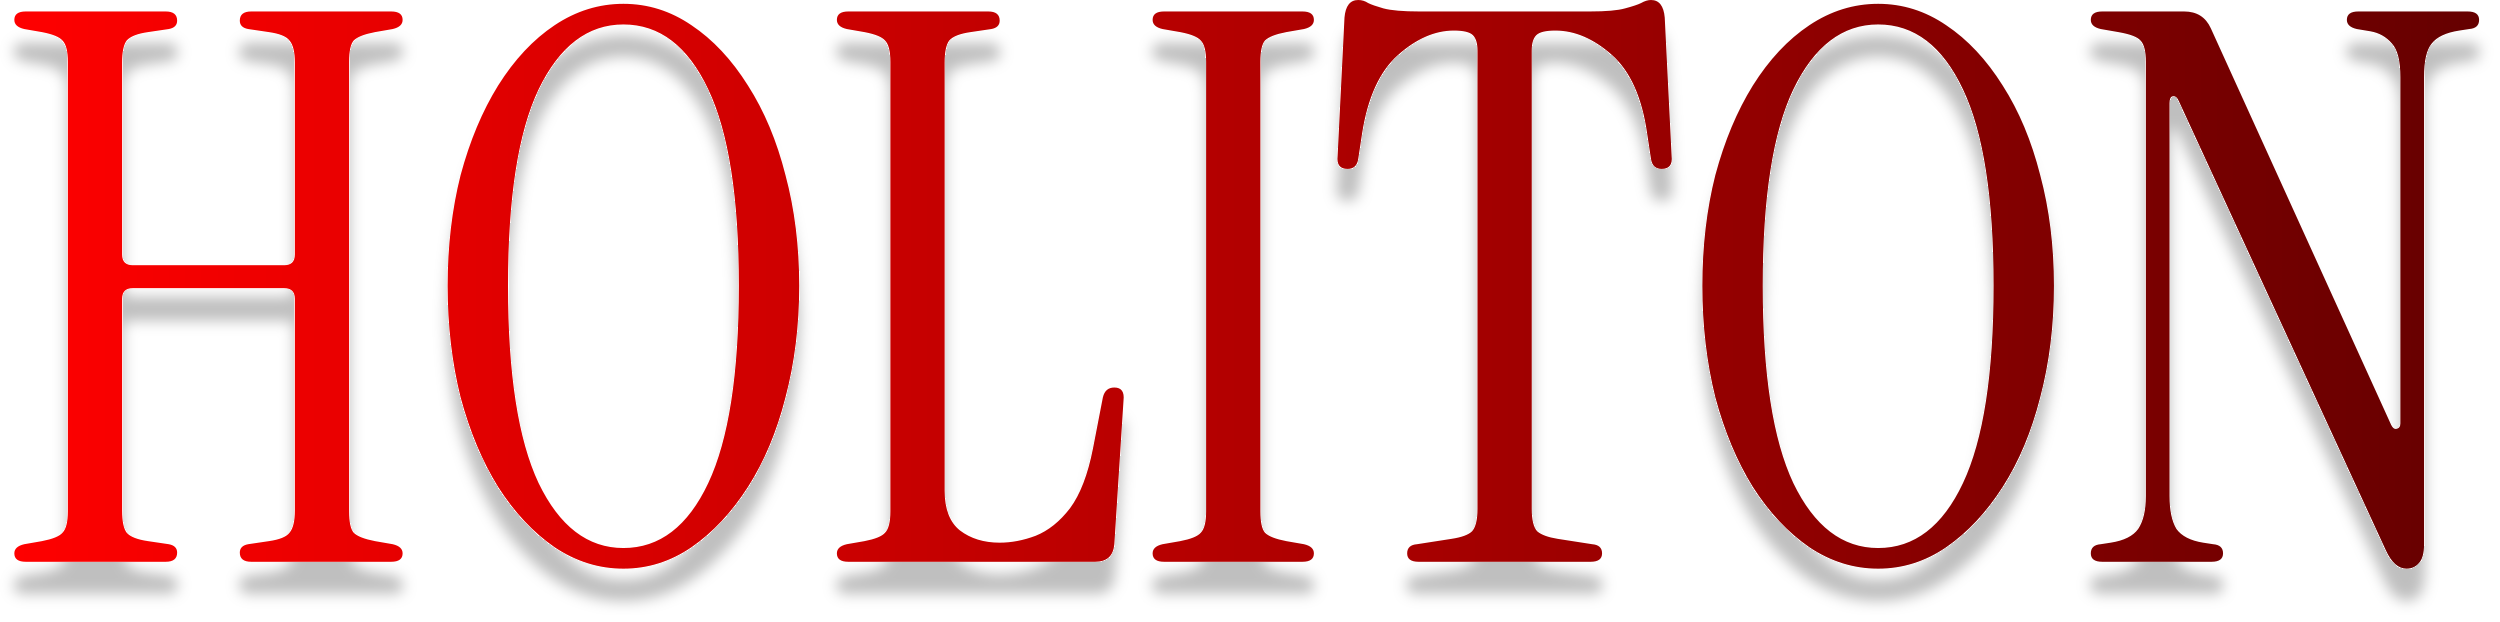
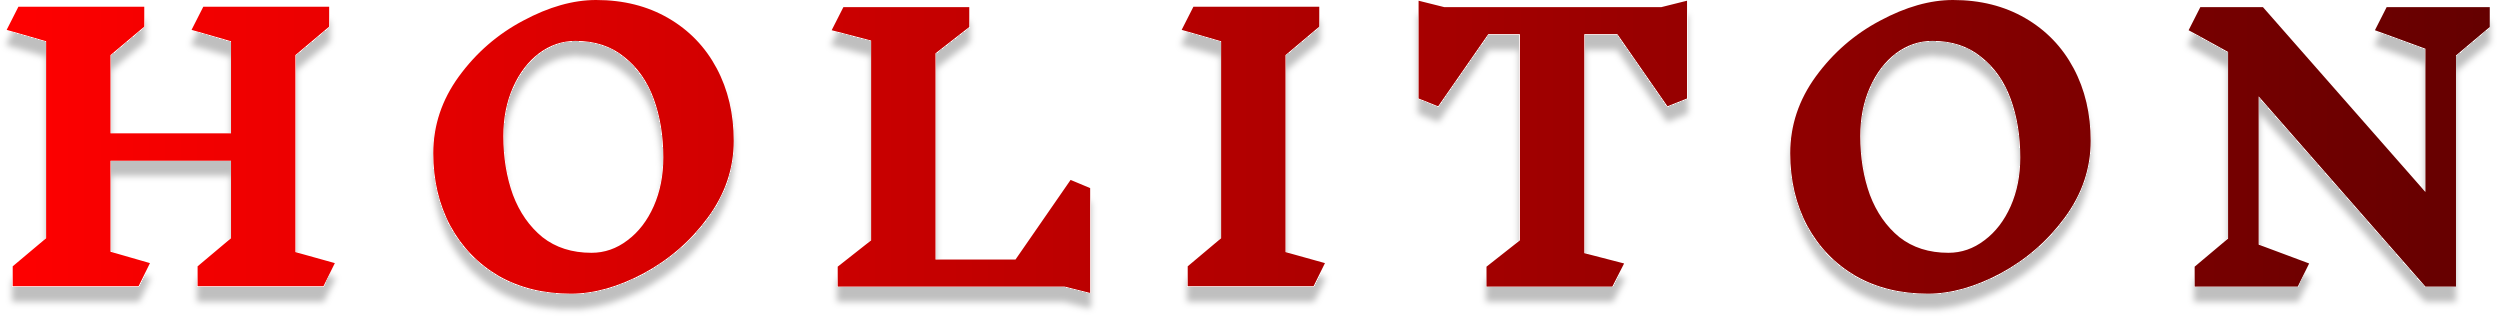
- <svg xmlns="http://www.w3.org/2000/svg" width="314" height="78" viewBox="0 0 314 78" fill="none">
+ <svg xmlns="http://www.w3.org/2000/svg" width="675" height="86" viewBox="0 0 675 86" fill="none">
  <g filter="url(#filter0_d_6_3)">
-     <path d="M3.24 70.56C2.28 70.56 1.8 70.208 1.8 69.504C1.8 68.928 2.216 68.544 3.048 68.352L5.256 67.968C6.6 67.712 7.464 67.36 7.848 66.912C8.296 66.464 8.52 65.568 8.52 64.224V7.776C8.52 6.432 8.296 5.536 7.848 5.088C7.464 4.64 6.6 4.288 5.256 4.032L3.048 3.648C2.216 3.456 1.8 3.072 1.8 2.496C1.8 1.792 2.28 1.44 3.24 1.44H20.808C21.768 1.44 22.248 1.824 22.248 2.592C22.248 3.168 21.896 3.52 21.192 3.648L18.6 4.032C17.256 4.224 16.36 4.576 15.912 5.088C15.528 5.6 15.336 6.528 15.336 7.872V31.968C15.336 32.864 15.784 33.312 16.68 33.312H35.688C36.584 33.312 37.032 32.864 37.032 31.968V7.872C37.032 6.528 36.808 5.6 36.36 5.088C35.976 4.576 35.112 4.224 33.768 4.032L31.176 3.648C30.472 3.52 30.12 3.168 30.12 2.592C30.12 1.824 30.6 1.44 31.56 1.44H49.128C50.088 1.44 50.568 1.792 50.568 2.496C50.568 3.072 50.152 3.456 49.32 3.648L47.112 4.032C45.768 4.288 44.872 4.64 44.424 5.088C44.04 5.536 43.848 6.432 43.848 7.776V64.224C43.848 65.568 44.04 66.464 44.424 66.912C44.872 67.36 45.768 67.712 47.112 67.968L49.32 68.352C50.152 68.544 50.568 68.928 50.568 69.504C50.568 70.208 50.088 70.56 49.128 70.56H31.56C30.6 70.56 30.12 70.176 30.12 69.408C30.12 68.832 30.472 68.48 31.176 68.352L33.768 67.968C35.112 67.776 35.976 67.424 36.36 66.912C36.808 66.4 37.032 65.472 37.032 64.128V37.536C37.032 36.64 36.584 36.192 35.688 36.192H16.68C15.784 36.192 15.336 36.64 15.336 37.536V64.128C15.336 65.472 15.528 66.4 15.912 66.912C16.36 67.424 17.256 67.776 18.6 67.968L21.192 68.352C21.896 68.48 22.248 68.832 22.248 69.408C22.248 70.176 21.768 70.56 20.808 70.56H3.24ZM78.302 71.424C75.23 71.424 72.35 70.528 69.662 68.736C66.974 66.88 64.606 64.352 62.558 61.152C60.574 57.952 59.006 54.208 57.854 49.92C56.766 45.568 56.222 40.896 56.222 35.904C56.222 30.912 56.766 26.272 57.854 21.984C59.006 17.696 60.574 13.952 62.558 10.752C64.606 7.488 66.974 4.96 69.662 3.168C72.35 1.376 75.23 0.48 78.302 0.48C81.374 0.48 84.222 1.376 86.846 3.168C89.534 4.96 91.902 7.488 93.95 10.752C95.998 13.952 97.566 17.696 98.654 21.984C99.806 26.272 100.382 30.912 100.382 35.904C100.382 40.896 99.806 45.568 98.654 49.92C97.566 54.208 95.998 57.952 93.95 61.152C91.902 64.352 89.534 66.88 86.846 68.736C84.222 70.528 81.374 71.424 78.302 71.424ZM78.302 68.832C82.846 68.832 86.398 66.112 88.958 60.672C91.518 55.232 92.798 46.976 92.798 35.904C92.798 24.832 91.518 16.608 88.958 11.232C86.398 5.792 82.846 3.072 78.302 3.072C73.822 3.072 70.27 5.792 67.646 11.232C65.086 16.608 63.806 24.832 63.806 35.904C63.806 46.976 65.086 55.232 67.646 60.672C70.27 66.112 73.822 68.832 78.302 68.832ZM106.552 70.56C105.592 70.56 105.112 70.208 105.112 69.504C105.112 68.928 105.528 68.544 106.36 68.352L108.568 67.968C109.912 67.712 110.776 67.36 111.16 66.912C111.608 66.464 111.832 65.568 111.832 64.224V7.776C111.832 6.432 111.608 5.536 111.16 5.088C110.776 4.64 109.912 4.288 108.568 4.032L106.36 3.648C105.528 3.456 105.112 3.072 105.112 2.496C105.112 1.792 105.592 1.44 106.552 1.44H124.12C125.08 1.44 125.56 1.824 125.56 2.592C125.56 3.168 125.208 3.52 124.504 3.648L121.912 4.032C120.568 4.224 119.672 4.576 119.224 5.088C118.84 5.6 118.648 6.528 118.648 7.872V61.632C118.648 63.936 119.288 65.6 120.568 66.624C121.912 67.648 123.576 68.16 125.56 68.16C127.032 68.16 128.536 67.872 130.072 67.296C131.672 66.656 133.112 65.504 134.392 63.84C135.672 62.112 136.632 59.616 137.272 56.352L138.52 49.92C138.712 49.088 139.192 48.672 139.961 48.672C140.857 48.672 141.241 49.216 141.113 50.304L139.961 68.352C139.833 69.824 139.033 70.56 137.561 70.56H106.552ZM146.209 70.56C145.249 70.56 144.769 70.208 144.769 69.504C144.769 68.928 145.185 68.544 146.017 68.352L148.225 67.968C149.569 67.712 150.433 67.36 150.817 66.912C151.265 66.464 151.489 65.568 151.489 64.224V7.776C151.489 6.432 151.265 5.536 150.817 5.088C150.433 4.64 149.569 4.288 148.225 4.032L146.017 3.648C145.185 3.456 144.769 3.072 144.769 2.496C144.769 1.792 145.249 1.44 146.209 1.44H163.585C164.545 1.44 165.025 1.792 165.025 2.496C165.025 3.072 164.609 3.456 163.777 3.648L161.569 4.032C160.225 4.288 159.329 4.64 158.881 5.088C158.497 5.536 158.305 6.432 158.305 7.776V64.224C158.305 65.568 158.497 66.464 158.881 66.912C159.329 67.36 160.225 67.712 161.569 67.968L163.777 68.352C164.609 68.544 165.025 68.928 165.025 69.504C165.025 70.208 164.545 70.56 163.585 70.56H146.209ZM178.179 70.56C177.219 70.56 176.739 70.208 176.739 69.504C176.739 68.8 177.155 68.416 177.987 68.352L182.307 67.68C183.587 67.488 184.451 67.168 184.899 66.72C185.347 66.208 185.571 65.28 185.571 63.936V6.336C185.571 5.44 185.379 4.8 184.995 4.416C184.611 4.032 183.811 3.84 182.595 3.84C180.227 3.84 177.891 4.864 175.587 6.912C173.283 8.96 171.779 12.256 171.075 16.8L170.595 19.968C170.467 20.8 170.019 21.216 169.251 21.216C168.291 21.216 167.875 20.672 168.003 19.584L168.867 2.208C168.995 0.736 169.571 -3.8147e-06 170.595 -3.8147e-06C171.043 -3.8147e-06 171.459 0.128 171.843 0.384C172.227 0.576 172.867 0.8 173.763 1.056C174.723 1.312 176.227 1.44 178.275 1.44H199.683C201.731 1.44 203.203 1.312 204.099 1.056C205.059 0.8 205.731 0.576 206.115 0.384C206.563 0.128 206.979 -3.8147e-06 207.363 -3.8147e-06C208.387 -3.8147e-06 208.963 0.736 209.091 2.208L209.955 19.584C210.083 20.672 209.667 21.216 208.707 21.216C207.939 21.216 207.491 20.8 207.363 19.968L206.883 16.8C206.243 12.256 204.771 8.96 202.467 6.912C200.163 4.864 197.795 3.84 195.363 3.84C194.147 3.84 193.347 4.032 192.963 4.416C192.579 4.8 192.387 5.44 192.387 6.336V63.936C192.387 65.28 192.611 66.208 193.059 66.72C193.571 67.168 194.435 67.488 195.651 67.68L199.971 68.352C200.803 68.416 201.219 68.8 201.219 69.504C201.219 70.208 200.739 70.56 199.779 70.56H178.179ZM235.896 71.424C232.824 71.424 229.944 70.528 227.256 68.736C224.568 66.88 222.2 64.352 220.152 61.152C218.168 57.952 216.6 54.208 215.448 49.92C214.36 45.568 213.816 40.896 213.816 35.904C213.816 30.912 214.36 26.272 215.448 21.984C216.6 17.696 218.168 13.952 220.152 10.752C222.2 7.488 224.568 4.96 227.256 3.168C229.944 1.376 232.824 0.48 235.896 0.48C238.968 0.48 241.816 1.376 244.44 3.168C247.128 4.96 249.496 7.488 251.544 10.752C253.592 13.952 255.16 17.696 256.248 21.984C257.4 26.272 257.976 30.912 257.976 35.904C257.976 40.896 257.4 45.568 256.248 49.92C255.16 54.208 253.592 57.952 251.544 61.152C249.496 64.352 247.128 66.88 244.44 68.736C241.816 70.528 238.968 71.424 235.896 71.424ZM235.896 68.832C240.44 68.832 243.992 66.112 246.552 60.672C249.112 55.232 250.392 46.976 250.392 35.904C250.392 24.832 249.112 16.608 246.552 11.232C243.992 5.792 240.44 3.072 235.896 3.072C231.416 3.072 227.864 5.792 225.24 11.232C222.68 16.608 221.4 24.832 221.4 35.904C221.4 46.976 222.68 55.232 225.24 60.672C227.864 66.112 231.416 68.832 235.896 68.832ZM302.254 71.424C301.23 71.424 300.366 70.656 299.662 69.12L273.646 12.672C273.454 12.224 273.198 12.032 272.878 12.096C272.622 12.16 272.494 12.448 272.494 12.96V62.304C272.494 64.096 272.782 65.472 273.358 66.432C273.998 67.328 275.118 67.904 276.718 68.16L277.966 68.352C278.798 68.416 279.214 68.8 279.214 69.504C279.214 70.208 278.734 70.56 277.774 70.56H264.046C263.086 70.56 262.606 70.208 262.606 69.504C262.606 68.8 263.022 68.416 263.854 68.352L265.102 68.16C266.766 67.904 267.918 67.328 268.558 66.432C269.198 65.472 269.518 64.096 269.518 62.304V7.776C269.518 6.432 269.294 5.536 268.846 5.088C268.462 4.64 267.534 4.288 266.062 4.032L263.854 3.648C263.022 3.456 262.606 3.072 262.606 2.496C262.606 1.792 263.086 1.44 264.046 1.44H274.318C275.918 1.44 277.038 2.144 277.678 3.552L300.334 53.376C300.526 53.76 300.75 53.92 301.006 53.856C301.326 53.792 301.486 53.568 301.486 53.184V9.696C301.486 7.648 301.134 6.24 300.43 5.472C299.726 4.64 298.83 4.128 297.742 3.936L296.014 3.648C295.182 3.456 294.766 3.072 294.766 2.496C294.766 1.792 295.246 1.44 296.206 1.44H309.934C310.894 1.44 311.374 1.792 311.374 2.496C311.374 3.2 310.958 3.584 310.126 3.648L308.878 3.84C307.214 4.096 306.062 4.64 305.422 5.472C304.782 6.24 304.462 7.648 304.462 9.696V68.352C304.462 69.504 304.238 70.304 303.79 70.752C303.406 71.2 302.894 71.424 302.254 71.424Z" fill="url(#paint0_linear_6_3)" />
+     <path d="M87.336 77.28H53.352V71.904L62.376 64.32V43.392H29.832V67.968L40.488 71.04L37.416 77.28H3.432V71.904L12.456 64.32V11.136L1.8 8.064L4.968 1.824H38.952V7.2L29.832 14.88V36H62.376V11.136L51.72 8.064L54.888 1.824H88.872V7.2L79.752 14.88V68.064L90.408 71.04L87.336 77.28ZM160.954 1.90735e-06C168.314 1.90735e-06 174.81 1.632 180.442 4.896C186.074 8.16 190.426 12.672 193.498 18.432C196.57 24.192 198.106 30.72 198.106 38.016C198.106 45.504 195.77 52.416 191.098 58.752C186.426 65.088 180.634 70.112 173.722 73.824C166.874 77.472 160.346 79.296 154.138 79.296C146.778 79.296 140.282 77.696 134.65 74.496C129.082 71.232 124.73 66.72 121.594 60.96C118.522 55.2 116.986 48.672 116.986 41.376C116.986 33.888 119.29 26.976 123.898 20.64C128.57 14.24 134.362 9.216 141.274 5.568C148.186 1.856 154.746 1.90735e-06 160.954 1.90735e-06ZM155.386 11.04C151.802 11.04 148.506 12.16 145.498 14.4C142.554 16.64 140.218 19.712 138.49 23.616C136.762 27.52 135.898 31.904 135.898 36.768C135.898 42.528 136.762 47.808 138.49 52.608C140.282 57.344 142.938 61.152 146.458 64.032C150.042 66.848 154.458 68.256 159.706 68.256C163.226 68.256 166.458 67.136 169.402 64.896C172.41 62.656 174.778 59.584 176.506 55.68C178.234 51.776 179.098 47.392 179.098 42.528C179.098 36.704 178.234 31.424 176.506 26.688C174.778 21.952 172.122 18.176 168.538 15.36C165.018 12.48 160.634 11.04 155.386 11.04ZM287.43 77.376H226.182V72L235.206 64.896V10.944L224.55 8.16L227.718 1.92H261.702V7.296L252.582 14.4V70.08H274.182L289.062 48.576L294.342 50.784V79.104L287.43 77.376ZM354.666 77.28H320.682V71.904L329.706 64.32V11.136L319.05 8.064L322.218 1.824H356.202V7.2L347.082 14.88V68.064L357.738 71.04L354.666 77.28ZM455.499 26.592L450.219 28.704L436.683 9.216H427.755V68.352L438.507 71.136L435.339 77.376H401.355V72L410.379 64.896V9.216H401.835L388.299 28.704L383.019 26.592V0.192L389.931 1.92H448.587L455.499 0.192V26.592ZM527.329 1.90735e-06C534.689 1.90735e-06 541.185 1.632 546.817 4.896C552.449 8.16 556.801 12.672 559.873 18.432C562.945 24.192 564.481 30.72 564.481 38.016C564.481 45.504 562.145 52.416 557.473 58.752C552.801 65.088 547.009 70.112 540.097 73.824C533.249 77.472 526.721 79.296 520.513 79.296C513.153 79.296 506.657 77.696 501.025 74.496C495.457 71.232 491.105 66.72 487.969 60.96C484.897 55.2 483.361 48.672 483.361 41.376C483.361 33.888 485.665 26.976 490.273 20.64C494.945 14.24 500.737 9.216 507.649 5.568C514.561 1.856 521.121 1.90735e-06 527.329 1.90735e-06ZM521.761 11.04C518.177 11.04 514.881 12.16 511.873 14.4C508.929 16.64 506.593 19.712 504.865 23.616C503.137 27.52 502.273 31.904 502.273 36.768C502.273 42.528 503.137 47.808 504.865 52.608C506.657 57.344 509.313 61.152 512.833 64.032C516.417 66.848 520.833 68.256 526.081 68.256C529.601 68.256 532.833 67.136 535.777 64.896C538.785 62.656 541.153 59.584 542.881 55.68C544.609 51.776 545.473 47.392 545.473 42.528C545.473 36.704 544.609 31.424 542.881 26.688C541.153 21.952 538.497 18.176 534.913 15.36C531.393 12.48 527.009 11.04 521.761 11.04ZM663.117 14.976V77.376H654.861L609.837 26.016V66.048L623.469 71.136L620.397 77.376H592.557V72L601.581 64.416V14.016L590.925 8.16L594.093 1.92H610.989L654.861 51.84V13.152L641.229 8.16L644.397 1.92H672.237V7.296L663.117 14.976Z" fill="url(#paint0_linear_6_3)" />
  </g>
  <defs>
-     <filter id="filter0_d_6_3" x="3.09944e-06" y="0" width="313.174" height="77.224" filterUnits="userSpaceOnUse" color-interpolation-filters="sRGB">
+     <filter id="filter0_d_6_3" x="3.09944e-06" y="0" width="674.037" height="85.096" filterUnits="userSpaceOnUse" color-interpolation-filters="sRGB">
      <feFlood flood-opacity="0" result="BackgroundImageFix" />
      <feColorMatrix in="SourceAlpha" type="matrix" values="0 0 0 0 0 0 0 0 0 0 0 0 0 0 0 0 0 0 127 0" result="hardAlpha" />
      <feOffset dy="4" />
      <feGaussianBlur stdDeviation="0.9" />
      <feComposite in2="hardAlpha" operator="out" />
      <feColorMatrix type="matrix" values="0 0 0 0 0 0 0 0 0 0 0 0 0 0 0 0 0 0 0.25 0" />
      <feBlend mode="normal" in2="BackgroundImageFix" result="effect1_dropShadow_6_3" />
      <feBlend mode="normal" in="SourceGraphic" in2="effect1_dropShadow_6_3" result="shape" />
    </filter>
-     <linearGradient id="paint0_linear_6_3" x1="-0.024" y1="33.06" x2="317.976" y2="33.06" gradientUnits="userSpaceOnUse">
+     <linearGradient id="paint0_linear_6_3" x1="-1.176" y1="-1.624" x2="682.824" y2="-1.624" gradientUnits="userSpaceOnUse">
      <stop stop-color="#FF0000" />
      <stop offset="1" stop-color="#620000" />
    </linearGradient>
  </defs>
</svg>
